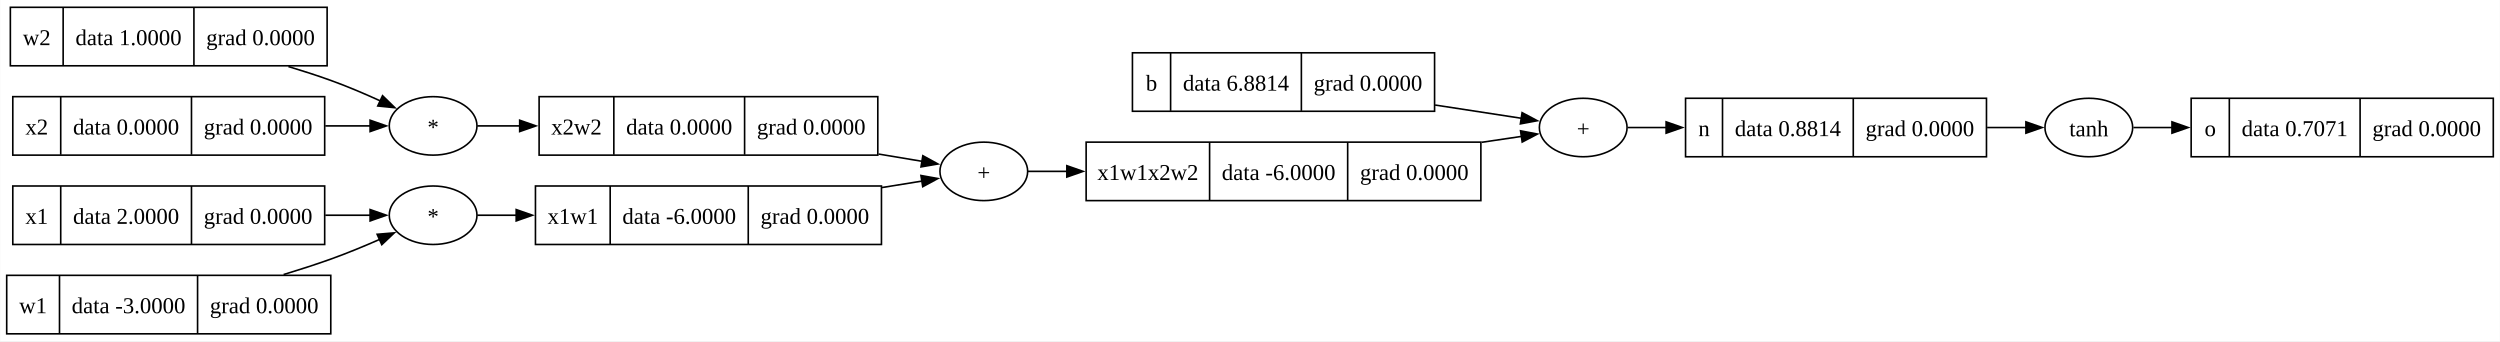
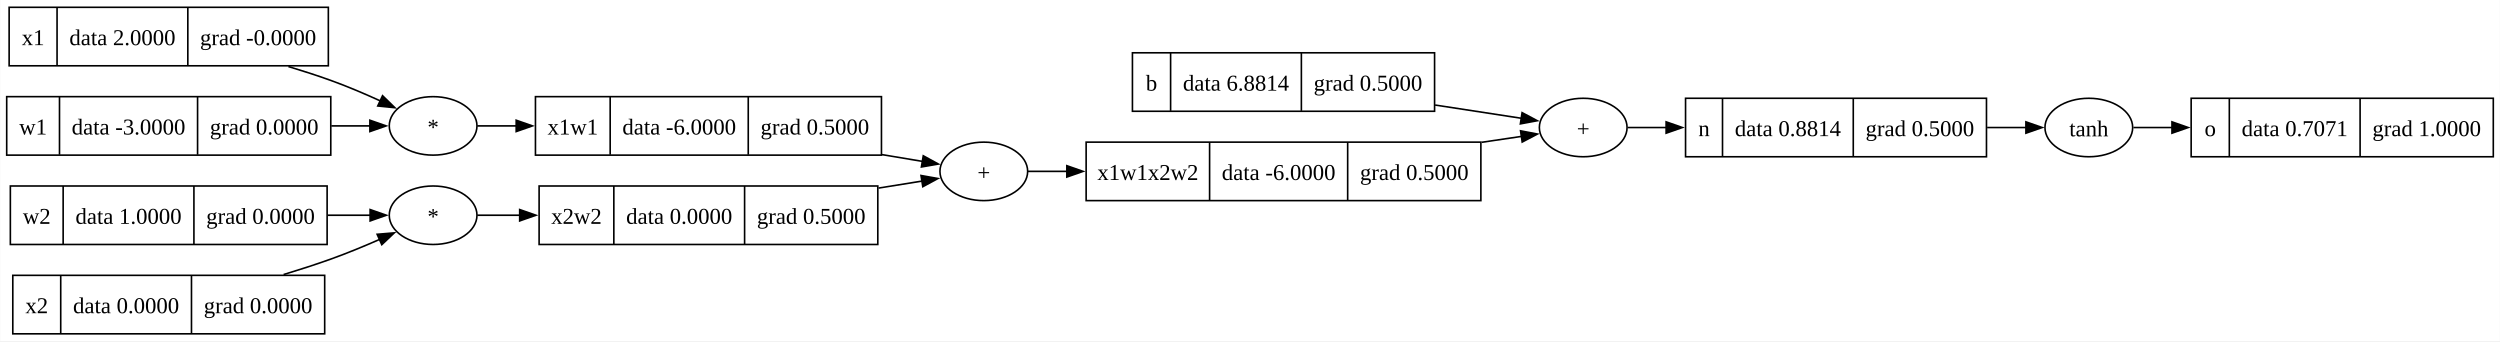
<svg xmlns="http://www.w3.org/2000/svg" width="1539pt" height="210pt" viewBox="0.00 0.00 1538.75 210.00">
  <g id="graph0" class="graph" transform="scale(1 1) rotate(0) translate(4 206)">
    <polygon fill="white" stroke="none" points="-4,4 -4,-206 1534.75,-206 1534.75,4 -4,4" />
    <g id="node1" class="node">
      <polygon fill="none" stroke="black" points="1344.75,-109.5 1344.75,-145.5 1530.75,-145.5 1530.75,-109.5 1344.75,-109.5" />
      <text text-anchor="middle" x="1356.5" y="-122.2" font-family="Times New Roman,serif" font-size="14.00">o</text>
      <polyline fill="none" stroke="black" points="1368.25,-109.75 1368.25,-145.5" />
      <text text-anchor="middle" x="1408.5" y="-122.2" font-family="Times New Roman,serif" font-size="14.00">data 0.7071</text>
      <polyline fill="none" stroke="black" points="1448.75,-109.75 1448.75,-145.5" />
-       <text text-anchor="middle" x="1489.75" y="-122.2" font-family="Times New Roman,serif" font-size="14.00">grad 0.0000</text>
+       <text text-anchor="middle" x="1489.75" y="-122.2" font-family="Times New Roman,serif" font-size="14.00">grad 1.0000</text>
    </g>
    <g id="node2" class="node">
      <ellipse fill="none" stroke="black" cx="1281.75" cy="-127.5" rx="27" ry="18" />
      <text text-anchor="middle" x="1281.75" y="-122.08" font-family="Times New Roman,serif" font-size="14.00">tanh</text>
    </g>
    <g id="edge1" class="edge">
      <path fill="none" stroke="black" d="M1309.22,-127.5C1316.36,-127.5 1324.53,-127.5 1333.21,-127.5" />
      <polygon fill="black" stroke="black" points="1332.94,-131 1342.94,-127.5 1332.94,-124 1332.94,-131" />
    </g>
    <g id="node3" class="node">
+       <polygon fill="none" stroke="black" points="1.5,-165.5 1.5,-201.5 198,-201.5 198,-165.5 1.5,-165.5" />
+       <text text-anchor="middle" x="16.25" y="-178.2" font-family="Times New Roman,serif" font-size="14.00">x1</text>
+       <polyline fill="none" stroke="black" points="31,-165.75 31,-201.5" />
+       <text text-anchor="middle" x="71.25" y="-178.2" font-family="Times New Roman,serif" font-size="14.00">data 2.0000</text>
+       <polyline fill="none" stroke="black" points="111.5,-165.75 111.5,-201.5" />
+       <text text-anchor="middle" x="154.75" y="-178.2" font-family="Times New Roman,serif" font-size="14.00">grad -0.0000</text>
+     </g>
+     <g id="node6" class="node">
+       <ellipse fill="none" stroke="black" cx="262.5" cy="-128.5" rx="27" ry="18" />
+       <text text-anchor="middle" x="262.5" y="-123.08" font-family="Times New Roman,serif" font-size="14.00">*</text>
+     </g>
+     <g id="edge10" class="edge">
+       <path fill="none" stroke="black" d="M173.43,-165.03C182.28,-162.37 191.14,-159.51 199.5,-156.5 209.59,-152.87 220.33,-148.29 229.98,-143.89" />
+       <polygon fill="black" stroke="black" points="231.37,-147.1 238.95,-139.7 228.41,-140.76 231.37,-147.1" />
+     </g>
+     <g id="node4" class="node">
+       <polygon fill="none" stroke="black" points="2.25,-55.5 2.25,-91.5 197.25,-91.5 197.25,-55.5 2.25,-55.5" />
+       <text text-anchor="middle" x="18.5" y="-68.2" font-family="Times New Roman,serif" font-size="14.00">w2</text>
+       <polyline fill="none" stroke="black" points="34.75,-55.75 34.75,-91.5" />
+       <text text-anchor="middle" x="75" y="-68.2" font-family="Times New Roman,serif" font-size="14.00">data 1.0000</text>
+       <polyline fill="none" stroke="black" points="115.25,-55.75 115.25,-91.5" />
+       <text text-anchor="middle" x="156.25" y="-68.2" font-family="Times New Roman,serif" font-size="14.00">grad 0.0000</text>
+     </g>
+     <g id="node11" class="node">
+       <ellipse fill="none" stroke="black" cx="262.5" cy="-73.5" rx="27" ry="18" />
+       <text text-anchor="middle" x="262.5" y="-68.08" font-family="Times New Roman,serif" font-size="14.00">*</text>
+     </g>
+     <g id="edge14" class="edge">
+       <path fill="none" stroke="black" d="M197.51,-73.5C206.8,-73.5 215.79,-73.5 223.94,-73.5" />
+       <polygon fill="black" stroke="black" points="223.72,-77 233.72,-73.5 223.72,-70 223.72,-77" />
+     </g>
+     <g id="node5" class="node">
+       <polygon fill="none" stroke="black" points="325.5,-110.5 325.5,-146.5 538.5,-146.5 538.5,-110.5 325.5,-110.5" />
+       <text text-anchor="middle" x="348.5" y="-123.2" font-family="Times New Roman,serif" font-size="14.00">x1w1</text>
+       <polyline fill="none" stroke="black" points="371.5,-110.75 371.5,-146.5" />
+       <text text-anchor="middle" x="414" y="-123.2" font-family="Times New Roman,serif" font-size="14.00">data -6.0000</text>
+       <polyline fill="none" stroke="black" points="456.5,-110.75 456.5,-146.5" />
+       <text text-anchor="middle" x="497.5" y="-123.2" font-family="Times New Roman,serif" font-size="14.00">grad 0.5000</text>
+     </g>
+     <g id="node9" class="node">
+       <ellipse fill="none" stroke="black" cx="601.5" cy="-100.5" rx="27" ry="18" />
+       <text text-anchor="middle" x="601.5" y="-95.08" font-family="Times New Roman,serif" font-size="14.00">+</text>
+     </g>
+     <g id="edge11" class="edge">
+       <path fill="none" stroke="black" d="M538.61,-110.85C547.54,-109.35 556.12,-107.92 563.9,-106.62" />
+       <polygon fill="black" stroke="black" points="564.24,-110.11 573.53,-105.01 563.09,-103.21 564.24,-110.11" />
+     </g>
+     <g id="edge2" class="edge">
+       <path fill="none" stroke="black" d="M289.67,-128.5C296.79,-128.5 304.98,-128.5 313.76,-128.5" />
+       <polygon fill="black" stroke="black" points="313.64,-132 323.64,-128.5 313.64,-125 313.64,-132" />
+     </g>
+     <g id="node7" class="node">
      <polygon fill="none" stroke="black" points="693,-137.5 693,-173.5 879,-173.5 879,-137.5 693,-137.5" />
      <text text-anchor="middle" x="704.75" y="-150.2" font-family="Times New Roman,serif" font-size="14.00">b</text>
      <polyline fill="none" stroke="black" points="716.5,-137.75 716.5,-173.5" />
      <text text-anchor="middle" x="756.75" y="-150.2" font-family="Times New Roman,serif" font-size="14.00">data 6.8814</text>
      <polyline fill="none" stroke="black" points="797,-137.75 797,-173.5" />
-       <text text-anchor="middle" x="838" y="-150.2" font-family="Times New Roman,serif" font-size="14.00">grad 0.0000</text>
+       <text text-anchor="middle" x="838" y="-150.2" font-family="Times New Roman,serif" font-size="14.00">grad 0.5000</text>
    </g>
-     <g id="node6" class="node">
+     <g id="node14" class="node">
      <ellipse fill="none" stroke="black" cx="970.5" cy="-127.5" rx="27" ry="18" />
      <text text-anchor="middle" x="970.5" y="-122.08" font-family="Times New Roman,serif" font-size="14.00">+</text>
    </g>
-     <g id="edge6" class="edge">
+     <g id="edge13" class="edge">
      <path fill="none" stroke="black" d="M879.32,-141.34C898.2,-138.44 917.02,-135.55 932.55,-133.17" />
      <polygon fill="black" stroke="black" points="932.87,-136.66 942.23,-131.68 931.81,-129.74 932.87,-136.66" />
-     </g>
-     <g id="node4" class="node">
-       <polygon fill="none" stroke="black" points="3.75,-55.5 3.75,-91.5 195.75,-91.5 195.75,-55.5 3.75,-55.5" />
-       <text text-anchor="middle" x="18.5" y="-68.2" font-family="Times New Roman,serif" font-size="14.00">x1</text>
-       <polyline fill="none" stroke="black" points="33.25,-55.75 33.25,-91.5" />
-       <text text-anchor="middle" x="73.5" y="-68.2" font-family="Times New Roman,serif" font-size="14.00">data 2.0000</text>
-       <polyline fill="none" stroke="black" points="113.75,-55.75 113.75,-91.5" />
-       <text text-anchor="middle" x="154.75" y="-68.2" font-family="Times New Roman,serif" font-size="14.00">grad 0.0000</text>
-     </g>
-     <g id="node13" class="node">
-       <ellipse fill="none" stroke="black" cx="262.5" cy="-73.5" rx="27" ry="18" />
-       <text text-anchor="middle" x="262.5" y="-68.08" font-family="Times New Roman,serif" font-size="14.00">*</text>
-     </g>
-     <g id="edge14" class="edge">
-       <path fill="none" stroke="black" d="M196.12,-73.5C205.86,-73.5 215.3,-73.5 223.83,-73.5" />
-       <polygon fill="black" stroke="black" points="223.71,-77 233.71,-73.5 223.71,-70 223.71,-77" />
-     </g>
-     <g id="node5" class="node">
-       <polygon fill="none" stroke="black" points="1033.5,-109.5 1033.5,-145.5 1218.75,-145.5 1218.75,-109.5 1033.5,-109.5" />
-       <text text-anchor="middle" x="1044.88" y="-122.2" font-family="Times New Roman,serif" font-size="14.00">n</text>
-       <polyline fill="none" stroke="black" points="1056.25,-109.75 1056.25,-145.5" />
-       <text text-anchor="middle" x="1096.5" y="-122.2" font-family="Times New Roman,serif" font-size="14.00">data 0.8814</text>
-       <polyline fill="none" stroke="black" points="1136.75,-109.75 1136.75,-145.5" />
-       <text text-anchor="middle" x="1177.75" y="-122.2" font-family="Times New Roman,serif" font-size="14.00">grad 0.0000</text>
-     </g>
-     <g id="edge10" class="edge">
-       <path fill="none" stroke="black" d="M1219.15,-127.5C1227.52,-127.5 1235.64,-127.5 1243.09,-127.5" />
-       <polygon fill="black" stroke="black" points="1243.03,-131 1253.03,-127.5 1243.03,-124 1243.03,-131" />
-     </g>
-     <g id="edge2" class="edge">
-       <path fill="none" stroke="black" d="M997.91,-127.5C1004.95,-127.5 1013,-127.5 1021.55,-127.5" />
-       <polygon fill="black" stroke="black" points="1021.54,-131 1031.54,-127.5 1021.54,-124 1021.54,-131" />
-     </g>
-     <g id="node7" class="node">
-       <polygon fill="none" stroke="black" points="0,-0.5 0,-36.5 199.5,-36.5 199.5,-0.5 0,-0.5" />
-       <text text-anchor="middle" x="16.25" y="-13.2" font-family="Times New Roman,serif" font-size="14.00">w1</text>
-       <polyline fill="none" stroke="black" points="32.5,-0.75 32.5,-36.5" />
-       <text text-anchor="middle" x="75" y="-13.2" font-family="Times New Roman,serif" font-size="14.00">data -3.0000</text>
-       <polyline fill="none" stroke="black" points="117.5,-0.75 117.5,-36.5" />
-       <text text-anchor="middle" x="158.5" y="-13.2" font-family="Times New Roman,serif" font-size="14.00">grad 0.0000</text>
-     </g>
-     <g id="edge13" class="edge">
-       <path fill="none" stroke="black" d="M170.45,-36.99C180.27,-39.97 190.19,-43.17 199.5,-46.5 209.46,-50.06 220.09,-54.46 229.68,-58.67" />
-       <polygon fill="black" stroke="black" points="228.04,-61.77 238.6,-62.66 230.9,-55.38 228.04,-61.77" />
    </g>
    <g id="node8" class="node">
      <polygon fill="none" stroke="black" points="664.5,-82.5 664.5,-118.5 907.5,-118.5 907.5,-82.5 664.5,-82.5" />
      <text text-anchor="middle" x="702.5" y="-95.2" font-family="Times New Roman,serif" font-size="14.00">x1w1x2w2</text>
      <polyline fill="none" stroke="black" points="740.5,-82.75 740.5,-118.5" />
      <text text-anchor="middle" x="783" y="-95.2" font-family="Times New Roman,serif" font-size="14.00">data -6.0000</text>
      <polyline fill="none" stroke="black" points="825.5,-82.75 825.5,-118.5" />
-       <text text-anchor="middle" x="866.5" y="-95.2" font-family="Times New Roman,serif" font-size="14.00">grad 0.0000</text>
+       <text text-anchor="middle" x="866.5" y="-95.2" font-family="Times New Roman,serif" font-size="14.00">grad 0.5000</text>
    </g>
-     <g id="edge8" class="edge">
+     <g id="edge6" class="edge">
      <path fill="none" stroke="black" d="M907.97,-118.4C916.73,-119.69 925.07,-120.93 932.64,-122.05" />
      <polygon fill="black" stroke="black" points="931.92,-125.48 942.32,-123.48 932.94,-118.55 931.92,-125.48" />
-     </g>
-     <g id="node9" class="node">
-       <ellipse fill="none" stroke="black" cx="601.5" cy="-100.5" rx="27" ry="18" />
-       <text text-anchor="middle" x="601.5" y="-95.08" font-family="Times New Roman,serif" font-size="14.00">+</text>
    </g>
    <g id="edge3" class="edge">
      <path fill="none" stroke="black" d="M628.65,-100.5C635.72,-100.5 643.87,-100.5 652.67,-100.5" />
      <polygon fill="black" stroke="black" points="652.62,-104 662.62,-100.5 652.62,-97 652.62,-104" />
    </g>
    <g id="node10" class="node">
-       <polygon fill="none" stroke="black" points="327.75,-110.5 327.75,-146.5 536.25,-146.5 536.25,-110.5 327.75,-110.5" />
-       <text text-anchor="middle" x="350.75" y="-123.2" font-family="Times New Roman,serif" font-size="14.00">x2w2</text>
-       <polyline fill="none" stroke="black" points="373.75,-110.75 373.75,-146.5" />
-       <text text-anchor="middle" x="414" y="-123.2" font-family="Times New Roman,serif" font-size="14.00">data 0.0000</text>
-       <polyline fill="none" stroke="black" points="454.25,-110.75 454.25,-146.5" />
-       <text text-anchor="middle" x="495.25" y="-123.2" font-family="Times New Roman,serif" font-size="14.00">grad 0.0000</text>
+       <polygon fill="none" stroke="black" points="327.75,-55.5 327.75,-91.5 536.25,-91.5 536.25,-55.5 327.75,-55.5" />
+       <text text-anchor="middle" x="350.75" y="-68.2" font-family="Times New Roman,serif" font-size="14.00">x2w2</text>
+       <polyline fill="none" stroke="black" points="373.75,-55.75 373.75,-91.5" />
+       <text text-anchor="middle" x="414" y="-68.2" font-family="Times New Roman,serif" font-size="14.00">data 0.0000</text>
+       <polyline fill="none" stroke="black" points="454.25,-55.75 454.25,-91.5" />
+       <text text-anchor="middle" x="495.25" y="-68.2" font-family="Times New Roman,serif" font-size="14.00">grad 0.5000</text>
    </g>
    <g id="edge12" class="edge">
-       <path fill="none" stroke="black" d="M536.7,-111.17C546.14,-109.59 555.22,-108.07 563.43,-106.7" />
-       <polygon fill="black" stroke="black" points="563.98,-110.15 573.27,-105.05 562.83,-103.25 563.98,-110.15" />
-     </g>
-     <g id="node11" class="node">
-       <ellipse fill="none" stroke="black" cx="262.5" cy="-128.5" rx="27" ry="18" />
-       <text text-anchor="middle" x="262.5" y="-123.08" font-family="Times New Roman,serif" font-size="14.00">*</text>
+       <path fill="none" stroke="black" d="M536.7,-90.22C546.14,-91.74 555.22,-93.2 563.43,-94.52" />
+       <polygon fill="black" stroke="black" points="562.84,-97.97 573.27,-96.11 563.95,-91.06 562.84,-97.97" />
    </g>
    <g id="edge4" class="edge">
-       <path fill="none" stroke="black" d="M289.67,-128.5C297.34,-128.5 306.26,-128.5 315.82,-128.5" />
-       <polygon fill="black" stroke="black" points="315.79,-132 325.79,-128.5 315.79,-125 315.79,-132" />
+       <path fill="none" stroke="black" d="M289.67,-73.5C297.34,-73.5 306.26,-73.5 315.82,-73.5" />
+       <polygon fill="black" stroke="black" points="315.79,-77 325.79,-73.5 315.79,-70 315.79,-77" />
    </g>
    <g id="node12" class="node">
-       <polygon fill="none" stroke="black" points="325.5,-55.5 325.5,-91.5 538.5,-91.5 538.5,-55.5 325.5,-55.5" />
-       <text text-anchor="middle" x="348.5" y="-68.2" font-family="Times New Roman,serif" font-size="14.00">x1w1</text>
-       <polyline fill="none" stroke="black" points="371.5,-55.75 371.5,-91.5" />
-       <text text-anchor="middle" x="414" y="-68.2" font-family="Times New Roman,serif" font-size="14.00">data -6.0000</text>
-       <polyline fill="none" stroke="black" points="456.5,-55.75 456.5,-91.5" />
-       <text text-anchor="middle" x="497.5" y="-68.2" font-family="Times New Roman,serif" font-size="14.00">grad 0.0000</text>
+       <polygon fill="none" stroke="black" points="0,-110.5 0,-146.5 199.5,-146.5 199.5,-110.5 0,-110.5" />
+       <text text-anchor="middle" x="16.25" y="-123.2" font-family="Times New Roman,serif" font-size="14.00">w1</text>
+       <polyline fill="none" stroke="black" points="32.5,-110.75 32.5,-146.5" />
+       <text text-anchor="middle" x="75" y="-123.2" font-family="Times New Roman,serif" font-size="14.00">data -3.0000</text>
+       <polyline fill="none" stroke="black" points="117.5,-110.75 117.5,-146.5" />
+       <text text-anchor="middle" x="158.5" y="-123.2" font-family="Times New Roman,serif" font-size="14.00">grad 0.0000</text>
+     </g>
+     <g id="edge8" class="edge">
+       <path fill="none" stroke="black" d="M199.81,-128.5C208.19,-128.5 216.28,-128.5 223.69,-128.5" />
+       <polygon fill="black" stroke="black" points="223.58,-132 233.58,-128.5 223.58,-125 223.58,-132" />
+     </g>
+     <g id="node13" class="node">
+       <polygon fill="none" stroke="black" points="1033.5,-109.5 1033.5,-145.5 1218.75,-145.5 1218.75,-109.5 1033.5,-109.5" />
+       <text text-anchor="middle" x="1044.88" y="-122.2" font-family="Times New Roman,serif" font-size="14.00">n</text>
+       <polyline fill="none" stroke="black" points="1056.25,-109.75 1056.25,-145.5" />
+       <text text-anchor="middle" x="1096.5" y="-122.2" font-family="Times New Roman,serif" font-size="14.00">data 0.8814</text>
+       <polyline fill="none" stroke="black" points="1136.75,-109.75 1136.75,-145.5" />
+       <text text-anchor="middle" x="1177.75" y="-122.2" font-family="Times New Roman,serif" font-size="14.00">grad 0.5000</text>
    </g>
    <g id="edge9" class="edge">
-       <path fill="none" stroke="black" d="M538.61,-90.52C547.35,-91.93 555.75,-93.29 563.4,-94.52" />
-       <polygon fill="black" stroke="black" points="562.8,-97.97 573.23,-96.1 563.91,-91.06 562.8,-97.97" />
+       <path fill="none" stroke="black" d="M1219.15,-127.5C1227.52,-127.5 1235.64,-127.5 1243.09,-127.5" />
+       <polygon fill="black" stroke="black" points="1243.03,-131 1253.03,-127.5 1243.03,-124 1243.03,-131" />
    </g>
    <g id="edge5" class="edge">
-       <path fill="none" stroke="black" d="M289.67,-73.5C296.79,-73.5 304.98,-73.5 313.76,-73.5" />
-       <polygon fill="black" stroke="black" points="313.64,-77 323.64,-73.5 313.64,-70 313.64,-77" />
+       <path fill="none" stroke="black" d="M997.91,-127.5C1004.95,-127.5 1013,-127.5 1021.55,-127.5" />
+       <polygon fill="black" stroke="black" points="1021.54,-131 1031.54,-127.5 1021.54,-124 1021.54,-131" />
    </g>
-     <g id="node14" class="node">
-       <polygon fill="none" stroke="black" points="2.25,-165.5 2.25,-201.5 197.25,-201.5 197.25,-165.5 2.25,-165.5" />
-       <text text-anchor="middle" x="18.5" y="-178.2" font-family="Times New Roman,serif" font-size="14.00">w2</text>
-       <polyline fill="none" stroke="black" points="34.75,-165.75 34.75,-201.5" />
-       <text text-anchor="middle" x="75" y="-178.2" font-family="Times New Roman,serif" font-size="14.00">data 1.0000</text>
-       <polyline fill="none" stroke="black" points="115.25,-165.75 115.25,-201.5" />
-       <text text-anchor="middle" x="156.25" y="-178.2" font-family="Times New Roman,serif" font-size="14.00">grad 0.0000</text>
+     <g id="node15" class="node">
+       <polygon fill="none" stroke="black" points="3.75,-0.5 3.75,-36.5 195.75,-36.5 195.75,-0.5 3.75,-0.5" />
+       <text text-anchor="middle" x="18.5" y="-13.2" font-family="Times New Roman,serif" font-size="14.00">x2</text>
+       <polyline fill="none" stroke="black" points="33.25,-0.75 33.25,-36.5" />
+       <text text-anchor="middle" x="73.5" y="-13.2" font-family="Times New Roman,serif" font-size="14.00">data 0.0000</text>
+       <polyline fill="none" stroke="black" points="113.75,-0.75 113.75,-36.5" />
+       <text text-anchor="middle" x="154.75" y="-13.2" font-family="Times New Roman,serif" font-size="14.00">grad 0.0000</text>
    </g>
    <g id="edge7" class="edge">
-       <path fill="none" stroke="black" d="M173.43,-165.03C182.28,-162.37 191.14,-159.51 199.5,-156.5 209.59,-152.87 220.33,-148.29 229.98,-143.89" />
-       <polygon fill="black" stroke="black" points="231.37,-147.1 238.95,-139.7 228.41,-140.76 231.37,-147.1" />
-     </g>
-     <g id="node15" class="node">
-       <polygon fill="none" stroke="black" points="3.75,-110.5 3.75,-146.5 195.75,-146.5 195.75,-110.5 3.75,-110.5" />
-       <text text-anchor="middle" x="18.5" y="-123.2" font-family="Times New Roman,serif" font-size="14.00">x2</text>
-       <polyline fill="none" stroke="black" points="33.25,-110.75 33.25,-146.5" />
-       <text text-anchor="middle" x="73.5" y="-123.2" font-family="Times New Roman,serif" font-size="14.00">data 0.0000</text>
-       <polyline fill="none" stroke="black" points="113.75,-110.75 113.75,-146.5" />
-       <text text-anchor="middle" x="154.75" y="-123.2" font-family="Times New Roman,serif" font-size="14.00">grad 0.0000</text>
-     </g>
-     <g id="edge11" class="edge">
-       <path fill="none" stroke="black" d="M196.12,-128.5C205.86,-128.5 215.3,-128.5 223.83,-128.5" />
-       <polygon fill="black" stroke="black" points="223.71,-132 233.71,-128.5 223.71,-125 223.71,-132" />
+       <path fill="none" stroke="black" d="M170.45,-36.99C180.27,-39.97 190.19,-43.17 199.5,-46.5 209.46,-50.06 220.09,-54.46 229.68,-58.67" />
+       <polygon fill="black" stroke="black" points="228.04,-61.77 238.6,-62.66 230.9,-55.38 228.04,-61.77" />
    </g>
  </g>
</svg>
